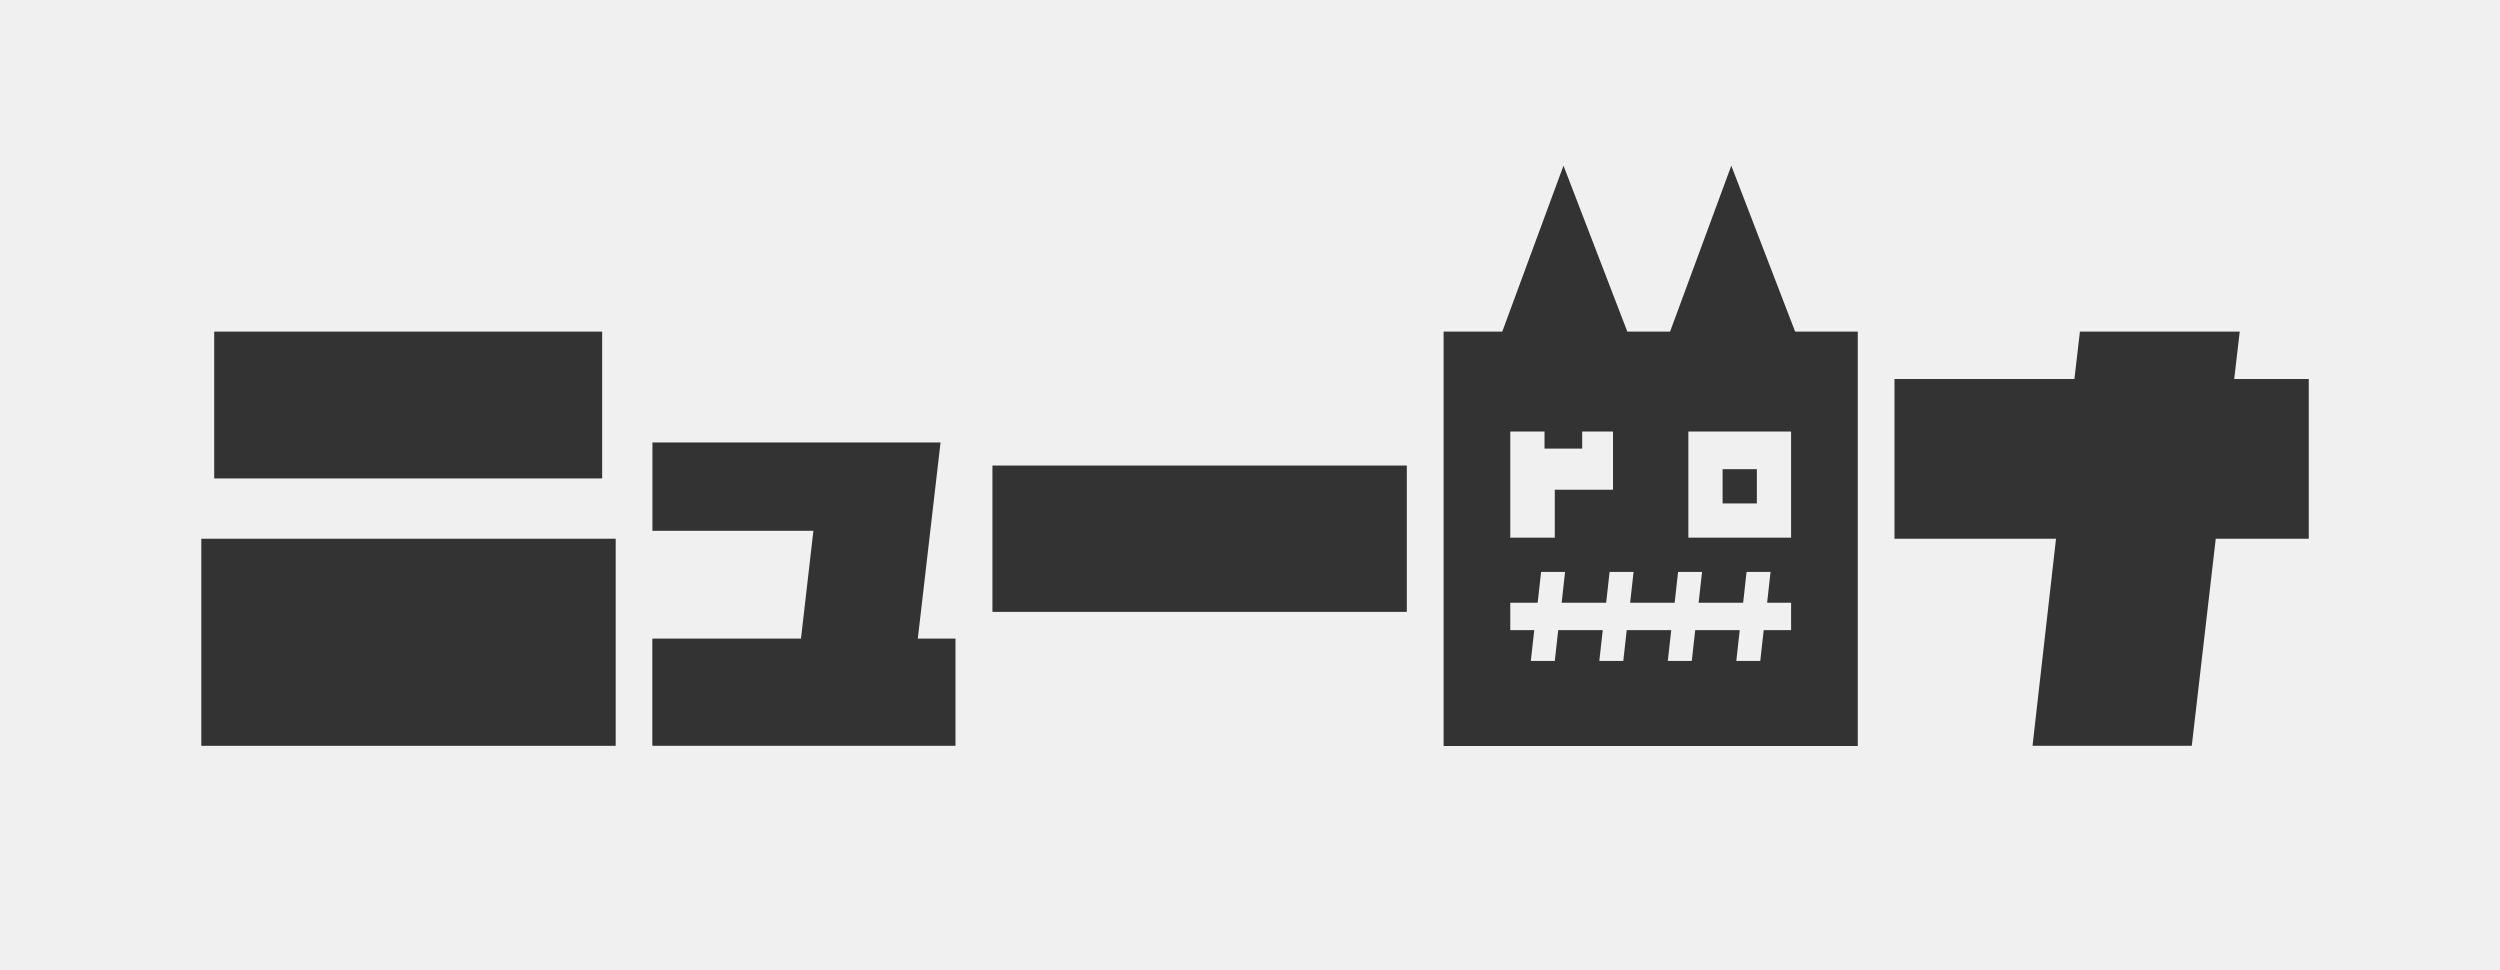
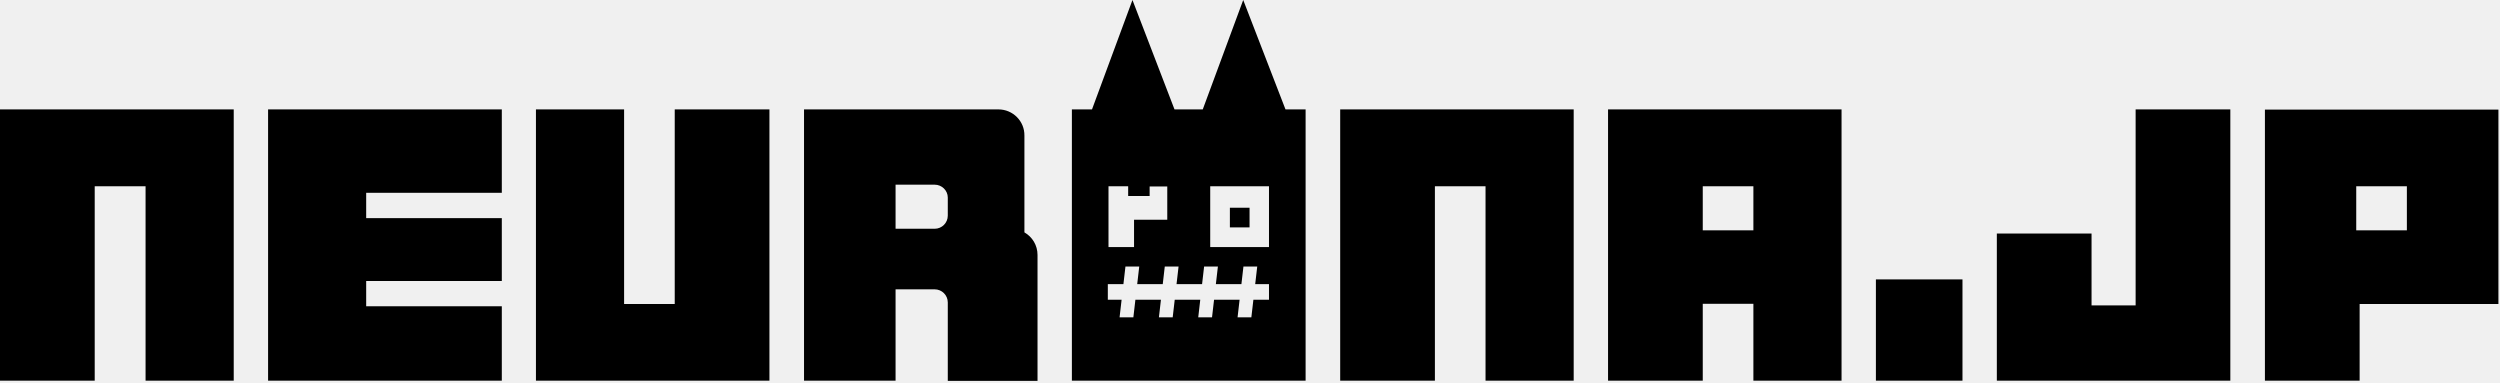
- <svg xmlns="http://www.w3.org/2000/svg" viewBox="0 0 730 283">
+ <svg xmlns="http://www.w3.org/2000/svg" width="1106" height="169" viewBox="0 0 1106 169" fill="none">
+   <g clip-path="url(#clip0)">
+     <path d="M868.2 123.6H829.9V168.4H868.2V123.6Z" fill="black" />
+     <path fill-rule="evenodd" clip-rule="evenodd" d="M986.7 48.4V168.4H971.5H944.8H925.3H900.7H883.4V103.3H925.3V135.1H944.8V48.4H986.7Z" fill="black" />
+     <path fill-rule="evenodd" clip-rule="evenodd" d="M1105.3 134.5H1043.9V168.5H1002V134.5V48.5H1105.4V134.5H1105.3ZM1064.8 82.4H1042.4V101.9H1064.8V82.4Z" fill="black" />
+     <path fill-rule="evenodd" clip-rule="evenodd" d="M711.3 48.4H814.7V168.4H775.7V134.4H753.3V168.4H711.4V48.4H711.3ZM775.7 82.4H753.3V101.9H775.7V82.4Z" fill="black" />
+     <path fill-rule="evenodd" clip-rule="evenodd" d="M118.6 48.4H222V85.3H162V96.5H222V124.3H162V135.5H222V168.4H118.6V48.4Z" fill="black" />
+     <path fill-rule="evenodd" clip-rule="evenodd" d="M592.8 48.4H696.2V168.4H657.2V101.9V92.5V82.4H634.8V92.5V101.9V168.4H592.9V48.4H592.8Z" fill="black" />
+     <path fill-rule="evenodd" clip-rule="evenodd" d="M0 48.4H103.4V168.4H64.4V101.9V92.5V82.4H41.9V92.5V101.9V168.4H0V48.4Z" fill="black" />
+     <path fill-rule="evenodd" clip-rule="evenodd" d="M340.5 168.4H237.1V48.4H276.1V115V124.4V134.5H298.5V124.4V115V48.4H340.4V168.4H340.5Z" fill="black" />
+     <path fill-rule="evenodd" clip-rule="evenodd" d="M441.7 48.4H355.7V101.2V121.4V168.4H396.2V128H413.5C416.7 128 419.3 130.6 419.3 133.8V168.5H459V112.8C459 108.5 456.7 104.8 453.2 102.8V60C453.3 53.6 448.1 48.4 441.7 48.4ZM413.5 81.7H396.2V101.2H413.5C416.7 101.2 419.3 98.6 419.3 95.4V87.4C419.3 84.3 416.7 81.7 413.5 81.7Z" fill="black" />
+     <path d="M552.8 91.9H544.1V100.6H552.8V91.9Z" fill="black" />
+     <path d="M568.7 48.4L550 0L532.1 48.4H519.6L501 0L483.1 48.4H474.2V168.4H577.6V48.4H568.7V48.4ZM508.6 86.8V82.5H516.4V97.2H501.7V109.3H490.4V82.4H499.1V86.7H508.6V86.8ZM561.4 132.6H554.5L553.6 140.4H547.5L548.4 132.6H537.1L536.2 140.4H530.1L531 132.6H519.7L518.8 140.4H512.7L513.6 132.6H502.3L501.4 140.4H495.3L496.2 132.6H490.1V125.7H497L497.9 117.9H504L503.1 125.7H514.4L515.3 117.9H521.4L520.5 125.7H531.8L532.7 117.9H538.8L537.9 125.7H549.2L550.1 117.9H556.2L555.3 125.7H561.4V132.6ZM561.4 109.3H535.4V82.4H561.4V109.3Z" fill="black" />
+   </g>
  <defs>
-     <style>.cls-1 { fill: #333; }
- </style>
+     <clipPath id="clip0">
+       <rect width="1105.3" height="168.4" fill="white" />
+     </clipPath>
  </defs>
-   <g id="レイヤー_4" data-name="レイヤー 4">
-     <path class="cls-1" d="M58.78,157.31h121v60.47H58.78Zm3.77-60.48H175.83V139.7H62.55Z" />
-     <path class="cls-1" d="M190.48,186.47h43.41L237.51,155h-47v-25.8h84.13L268,186.47h11v31.31H190.48Z" />
-     <path class="cls-1" d="M289.79,135.94h121v42.73H289.79Z" />
-     <path class="cls-1" d="M553.19,110.67h52.54l1.61-13.84H654l-1.61,13.84h21.77v46.64H647l-7,60.47H593.5l6.86-60.47H553.19Z" />
-     <path class="cls-1" d="M524.18,96.83,505.54,48.38,487.66,96.83H475.18L456.54,48.38,438.66,96.83H421.53v121H542.47V96.83ZM441,126h10v5h11v-5h9v17H454v14H441Zm82,58h-8l-1,9h-7l1-9H495l-1,9h-7l1-9H475l-1,9h-7l1-9H455l-1,9h-7l1-9h-7v-8h8l1-9h7l-1,9h13l1-9h7l-1,9h13l1-9h7l-1,9h13l1-9h7l-1,9h7Zm0-27H493V126h30Z" />
-     <rect class="cls-1" x="503" y="137" width="10" height="10" />
-   </g>
</svg>
